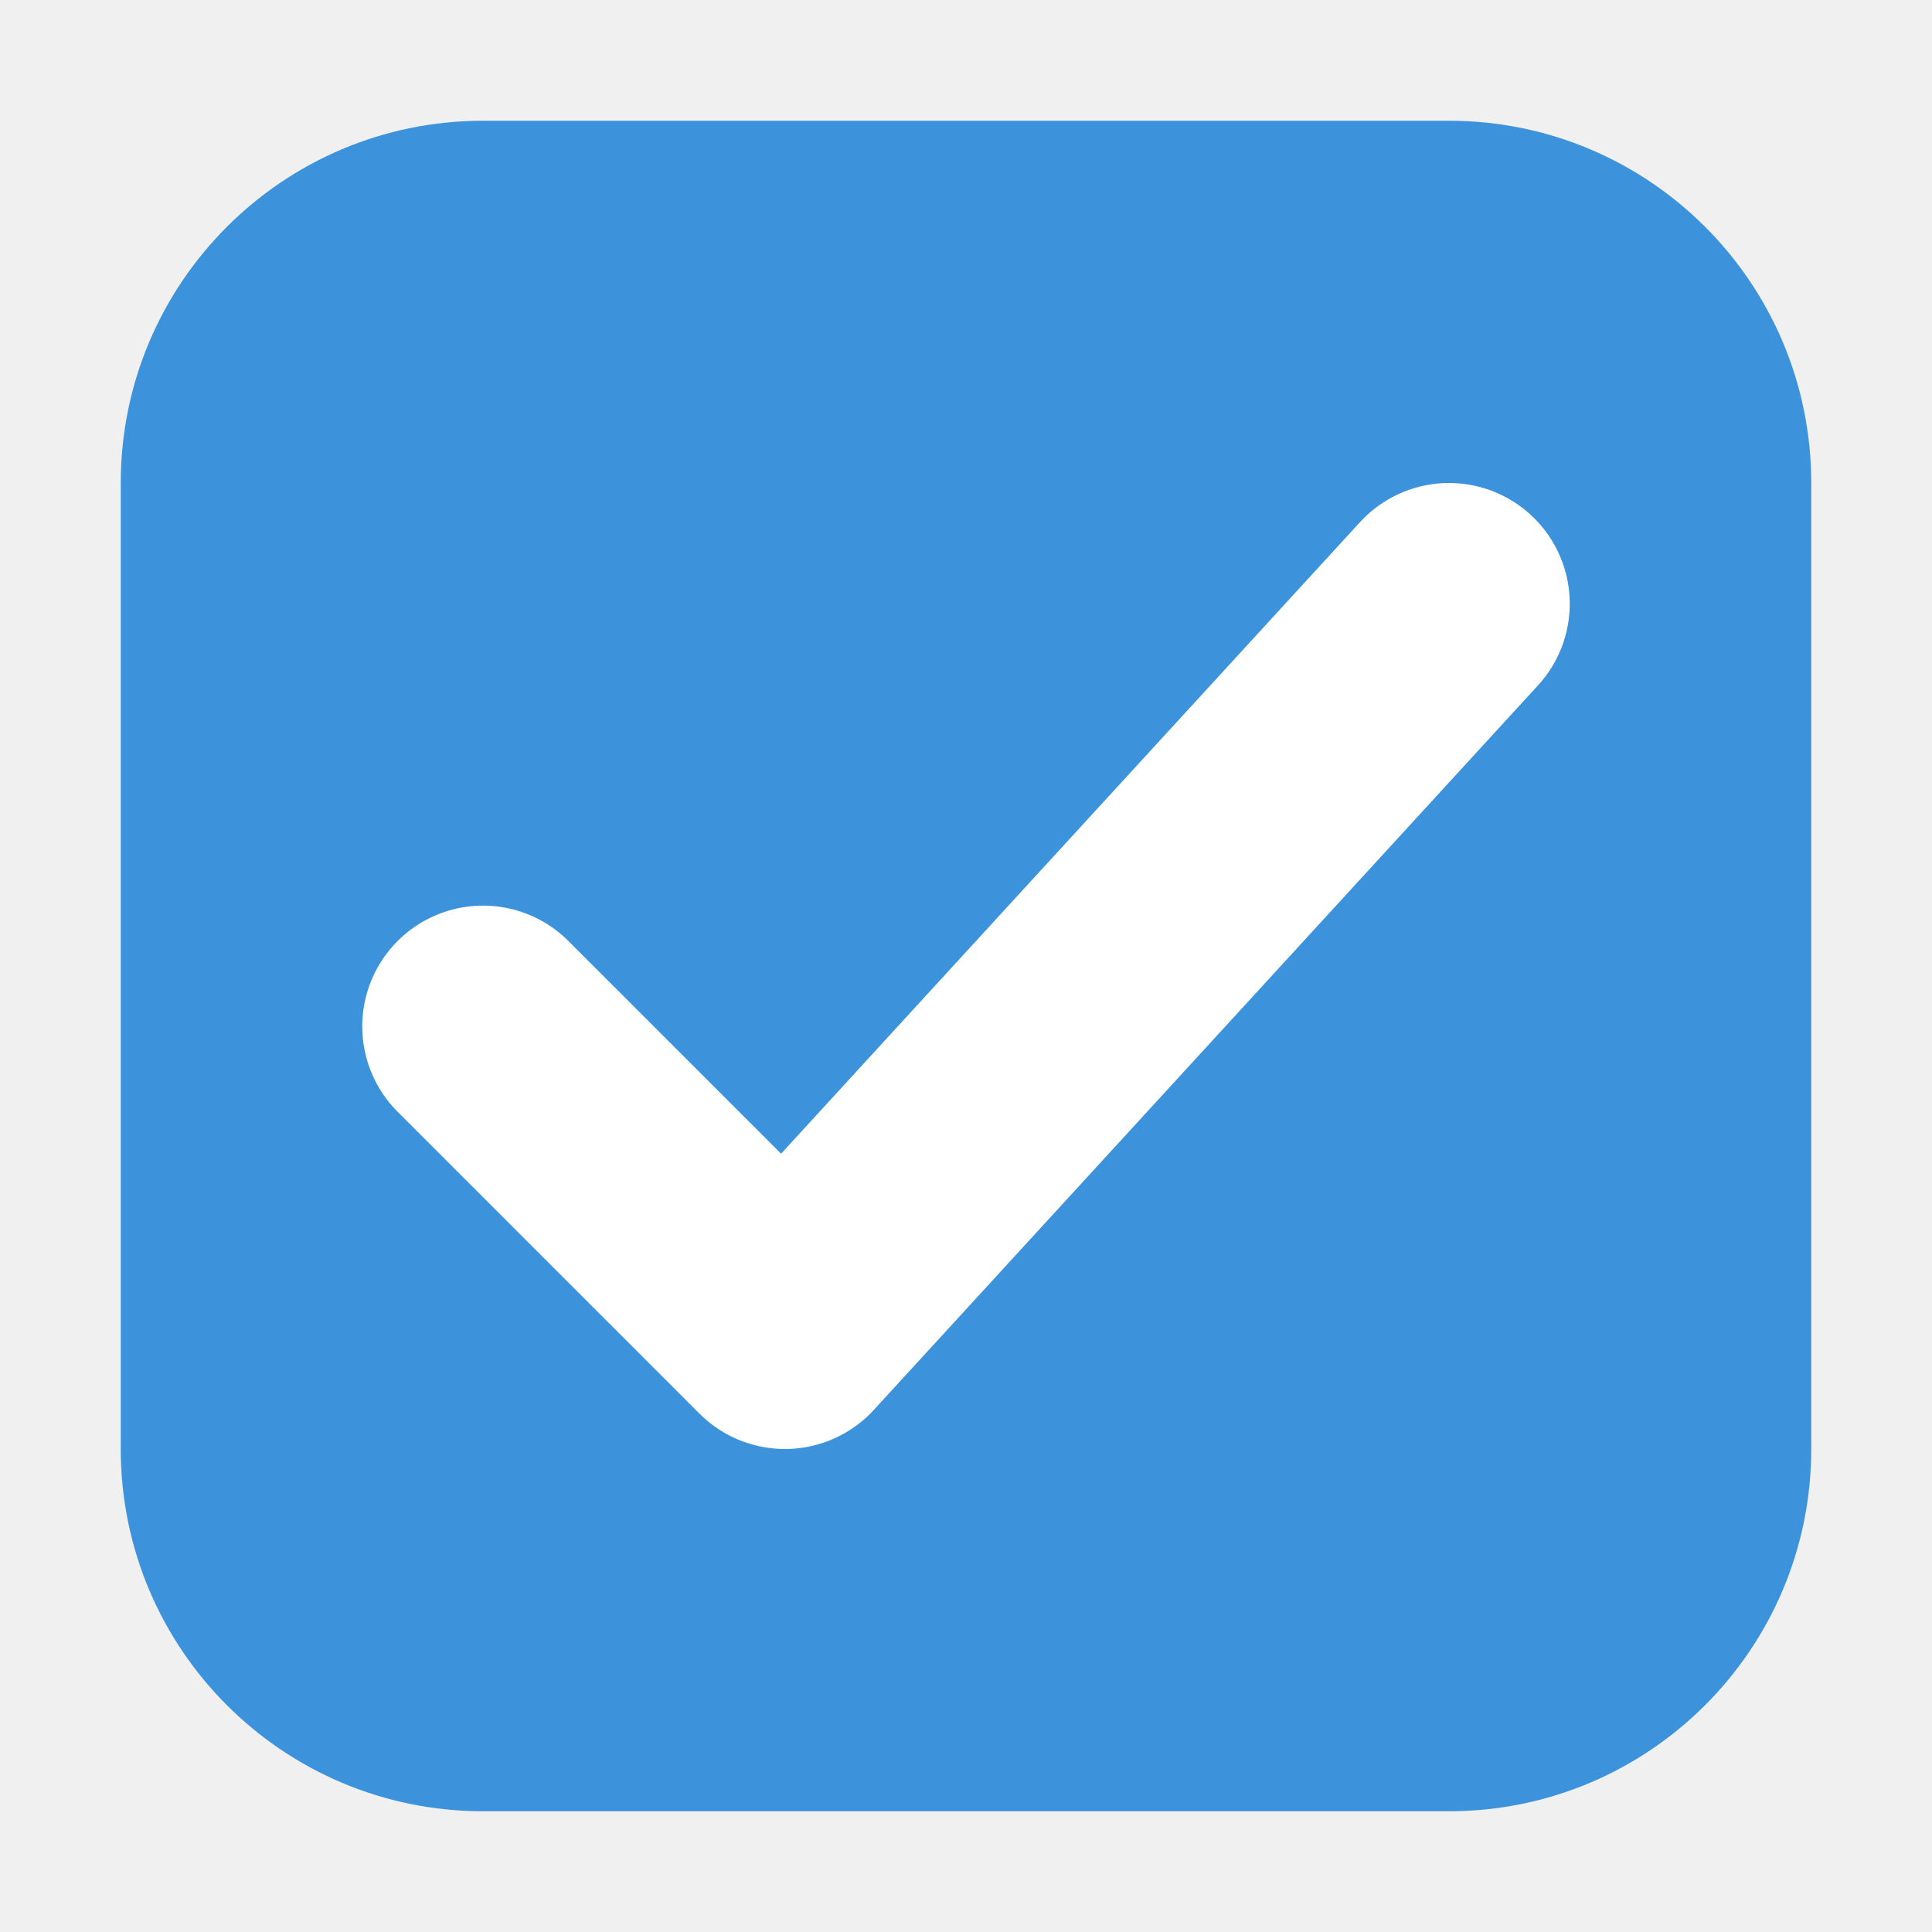
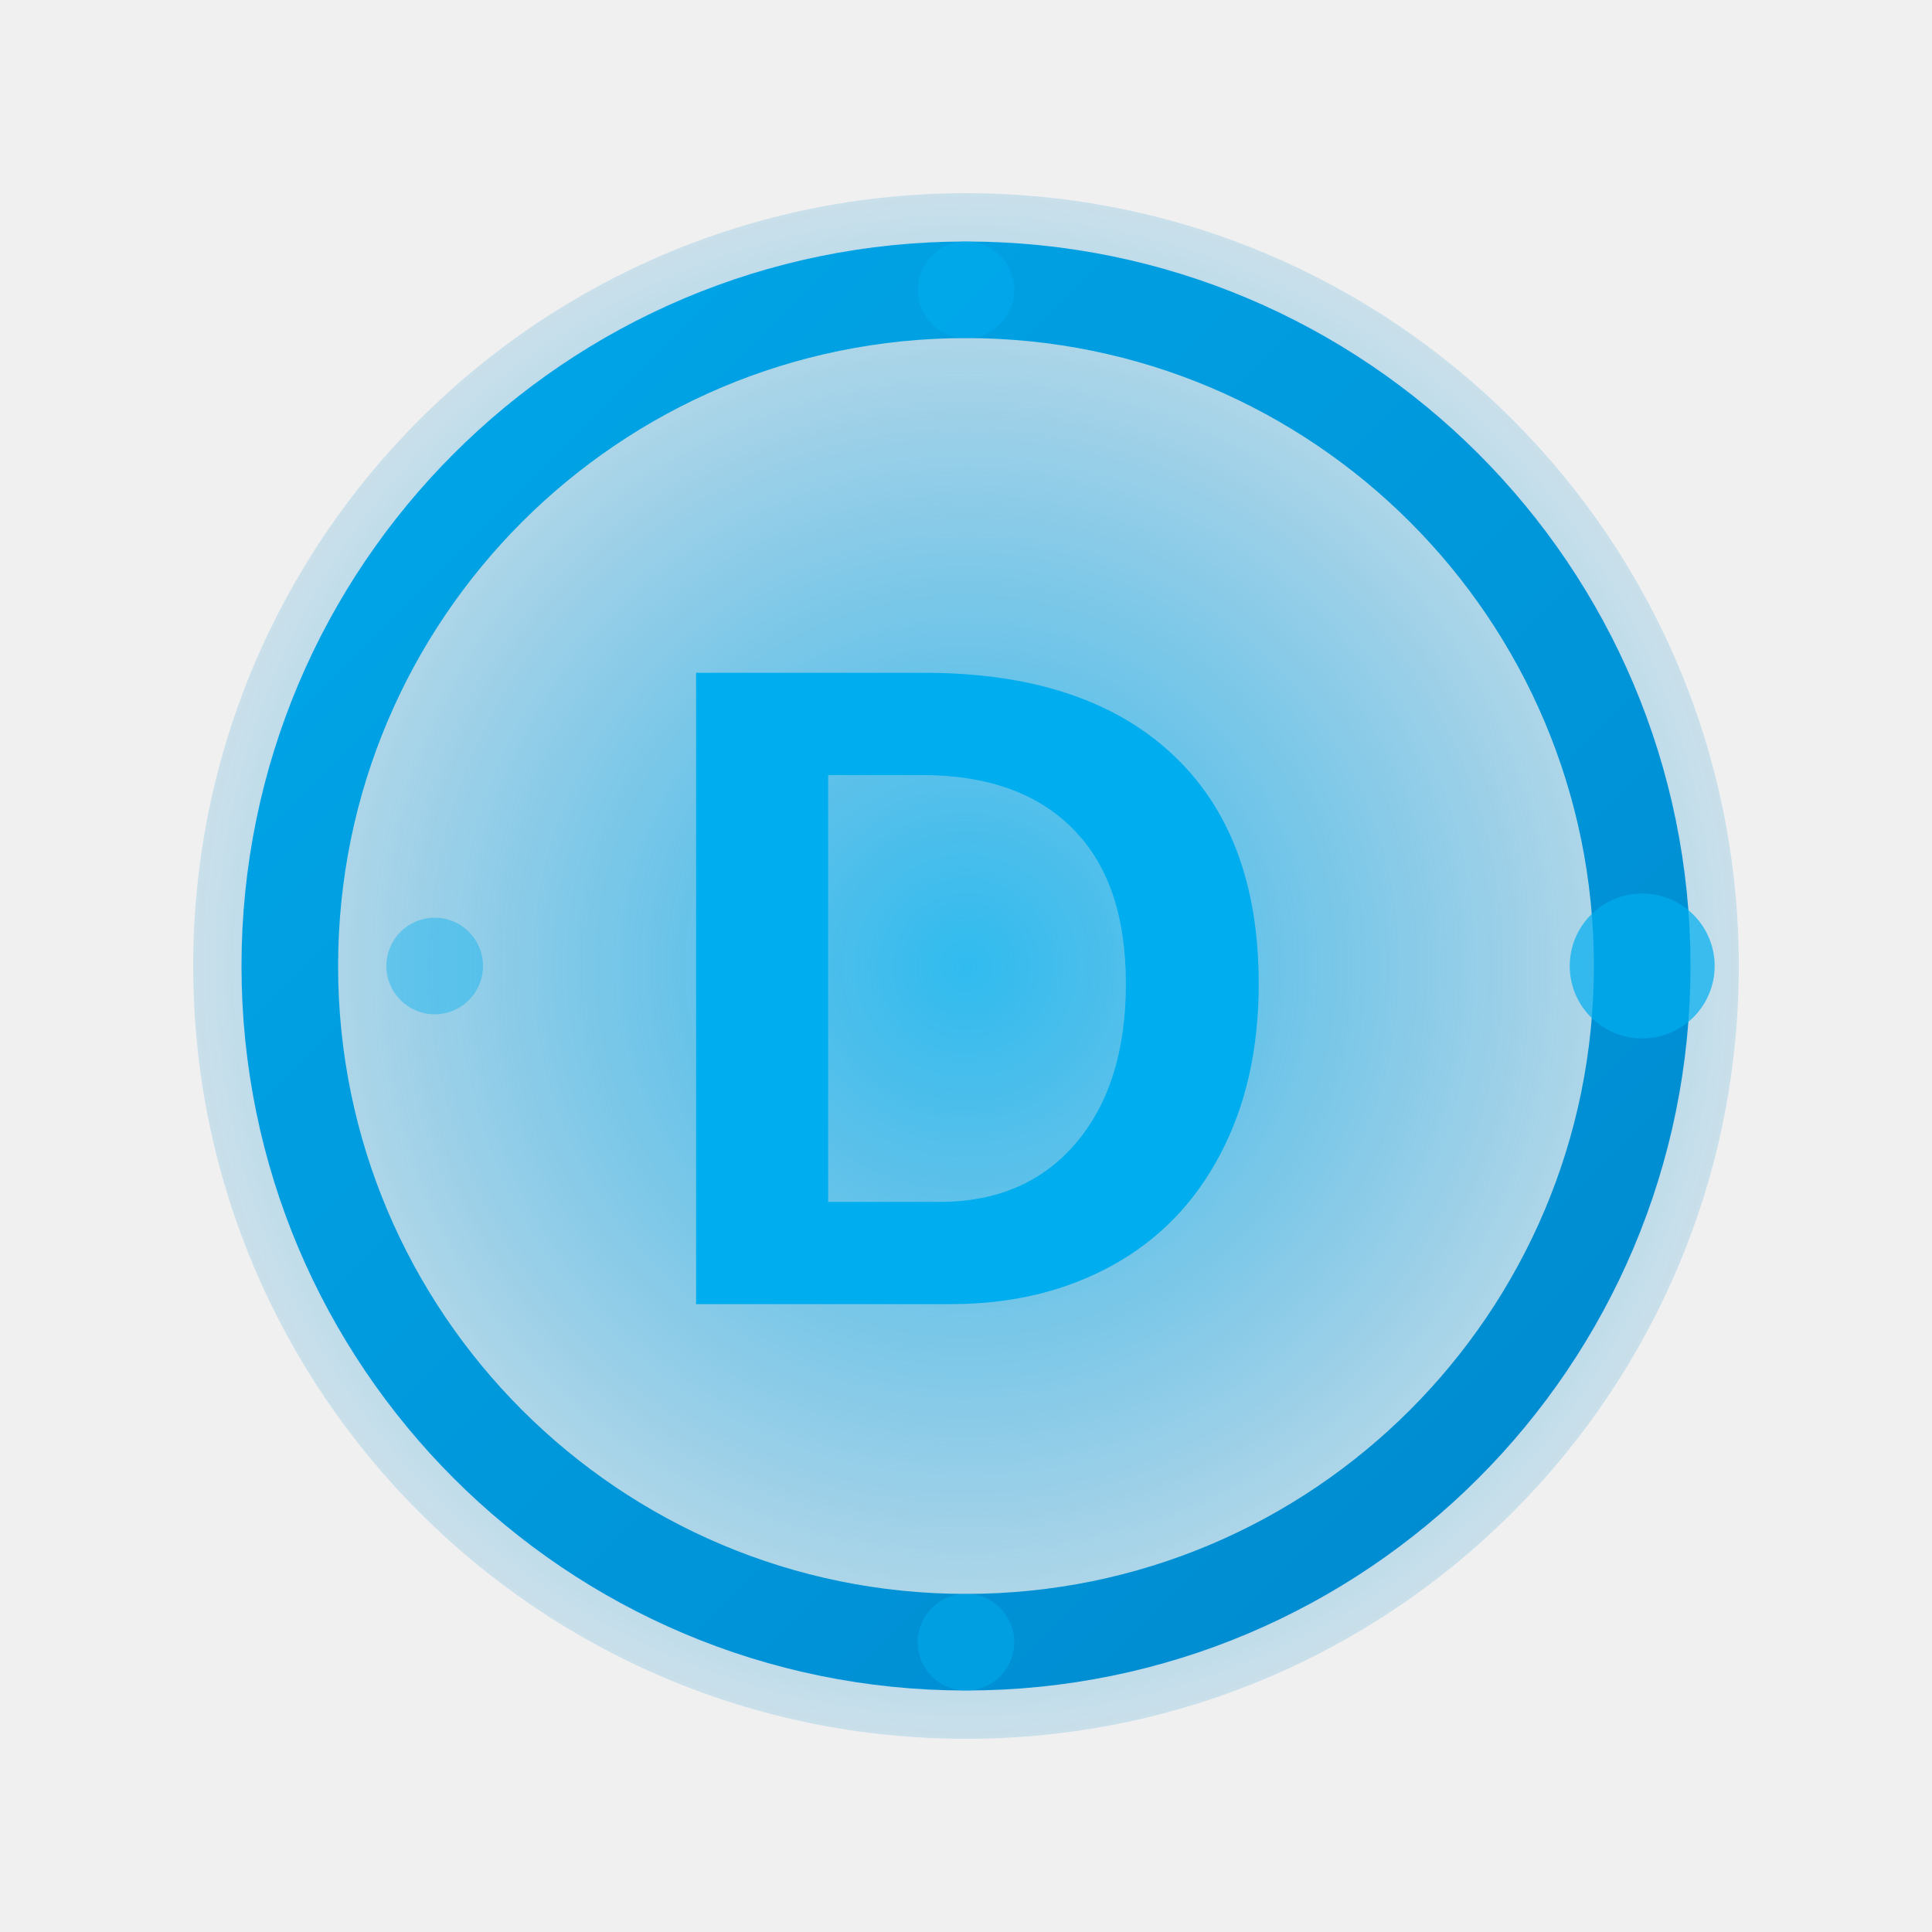
- <svg xmlns="http://www.w3.org/2000/svg" width="16" height="16" viewBox="0 0 16 16" fill="none">
-   <rect x="1" y="1" width="14" height="14" rx="3" fill="#3C93DC" />
-   <path d="M4 8.5L6.5 11L12 5" stroke="white" stroke-width="2" stroke-linecap="round" stroke-linejoin="round" />
+ <svg xmlns="http://www.w3.org/2000/svg" width="80" height="80" viewBox="0 0 80 80" fill="none">
+   <defs>
+     <radialGradient id="digiwinGlow" cx="40" cy="40" r="40" gradientUnits="userSpaceOnUse">
+       <stop stop-color="#00AEEF" stop-opacity="0.8" />
+       <stop offset="1" stop-color="#0082C8" stop-opacity="0" />
+     </radialGradient>
+     <linearGradient id="digiwinBlue" x1="0" y1="0" x2="80" y2="80" gradientUnits="userSpaceOnUse">
+       <stop stop-color="#00AEEF" />
+       <stop offset="1" stop-color="#0082C8" />
+     </linearGradient>
+   </defs>
+   <circle cx="40" cy="40" r="32" fill="url(#digiwinGlow)" />
+   <circle cx="40" cy="40" r="28" stroke="url(#digiwinBlue)" stroke-width="4" fill="none" />
+   <text x="40" y="54" text-anchor="middle" font-size="38" font-family="Arial, sans-serif" fill="#00AEEF" font-weight="bold">D</text>
+   <circle cx="68" cy="40" r="3" fill="#00AEEF" opacity="0.7" />
+   <circle cx="40" cy="12" r="2" fill="#00AEEF" opacity="0.5" />
+   <circle cx="18" cy="40" r="2" fill="#00AEEF" opacity="0.4" />
+   <circle cx="40" cy="68" r="2" fill="#00AEEF" opacity="0.5" />
</svg>
